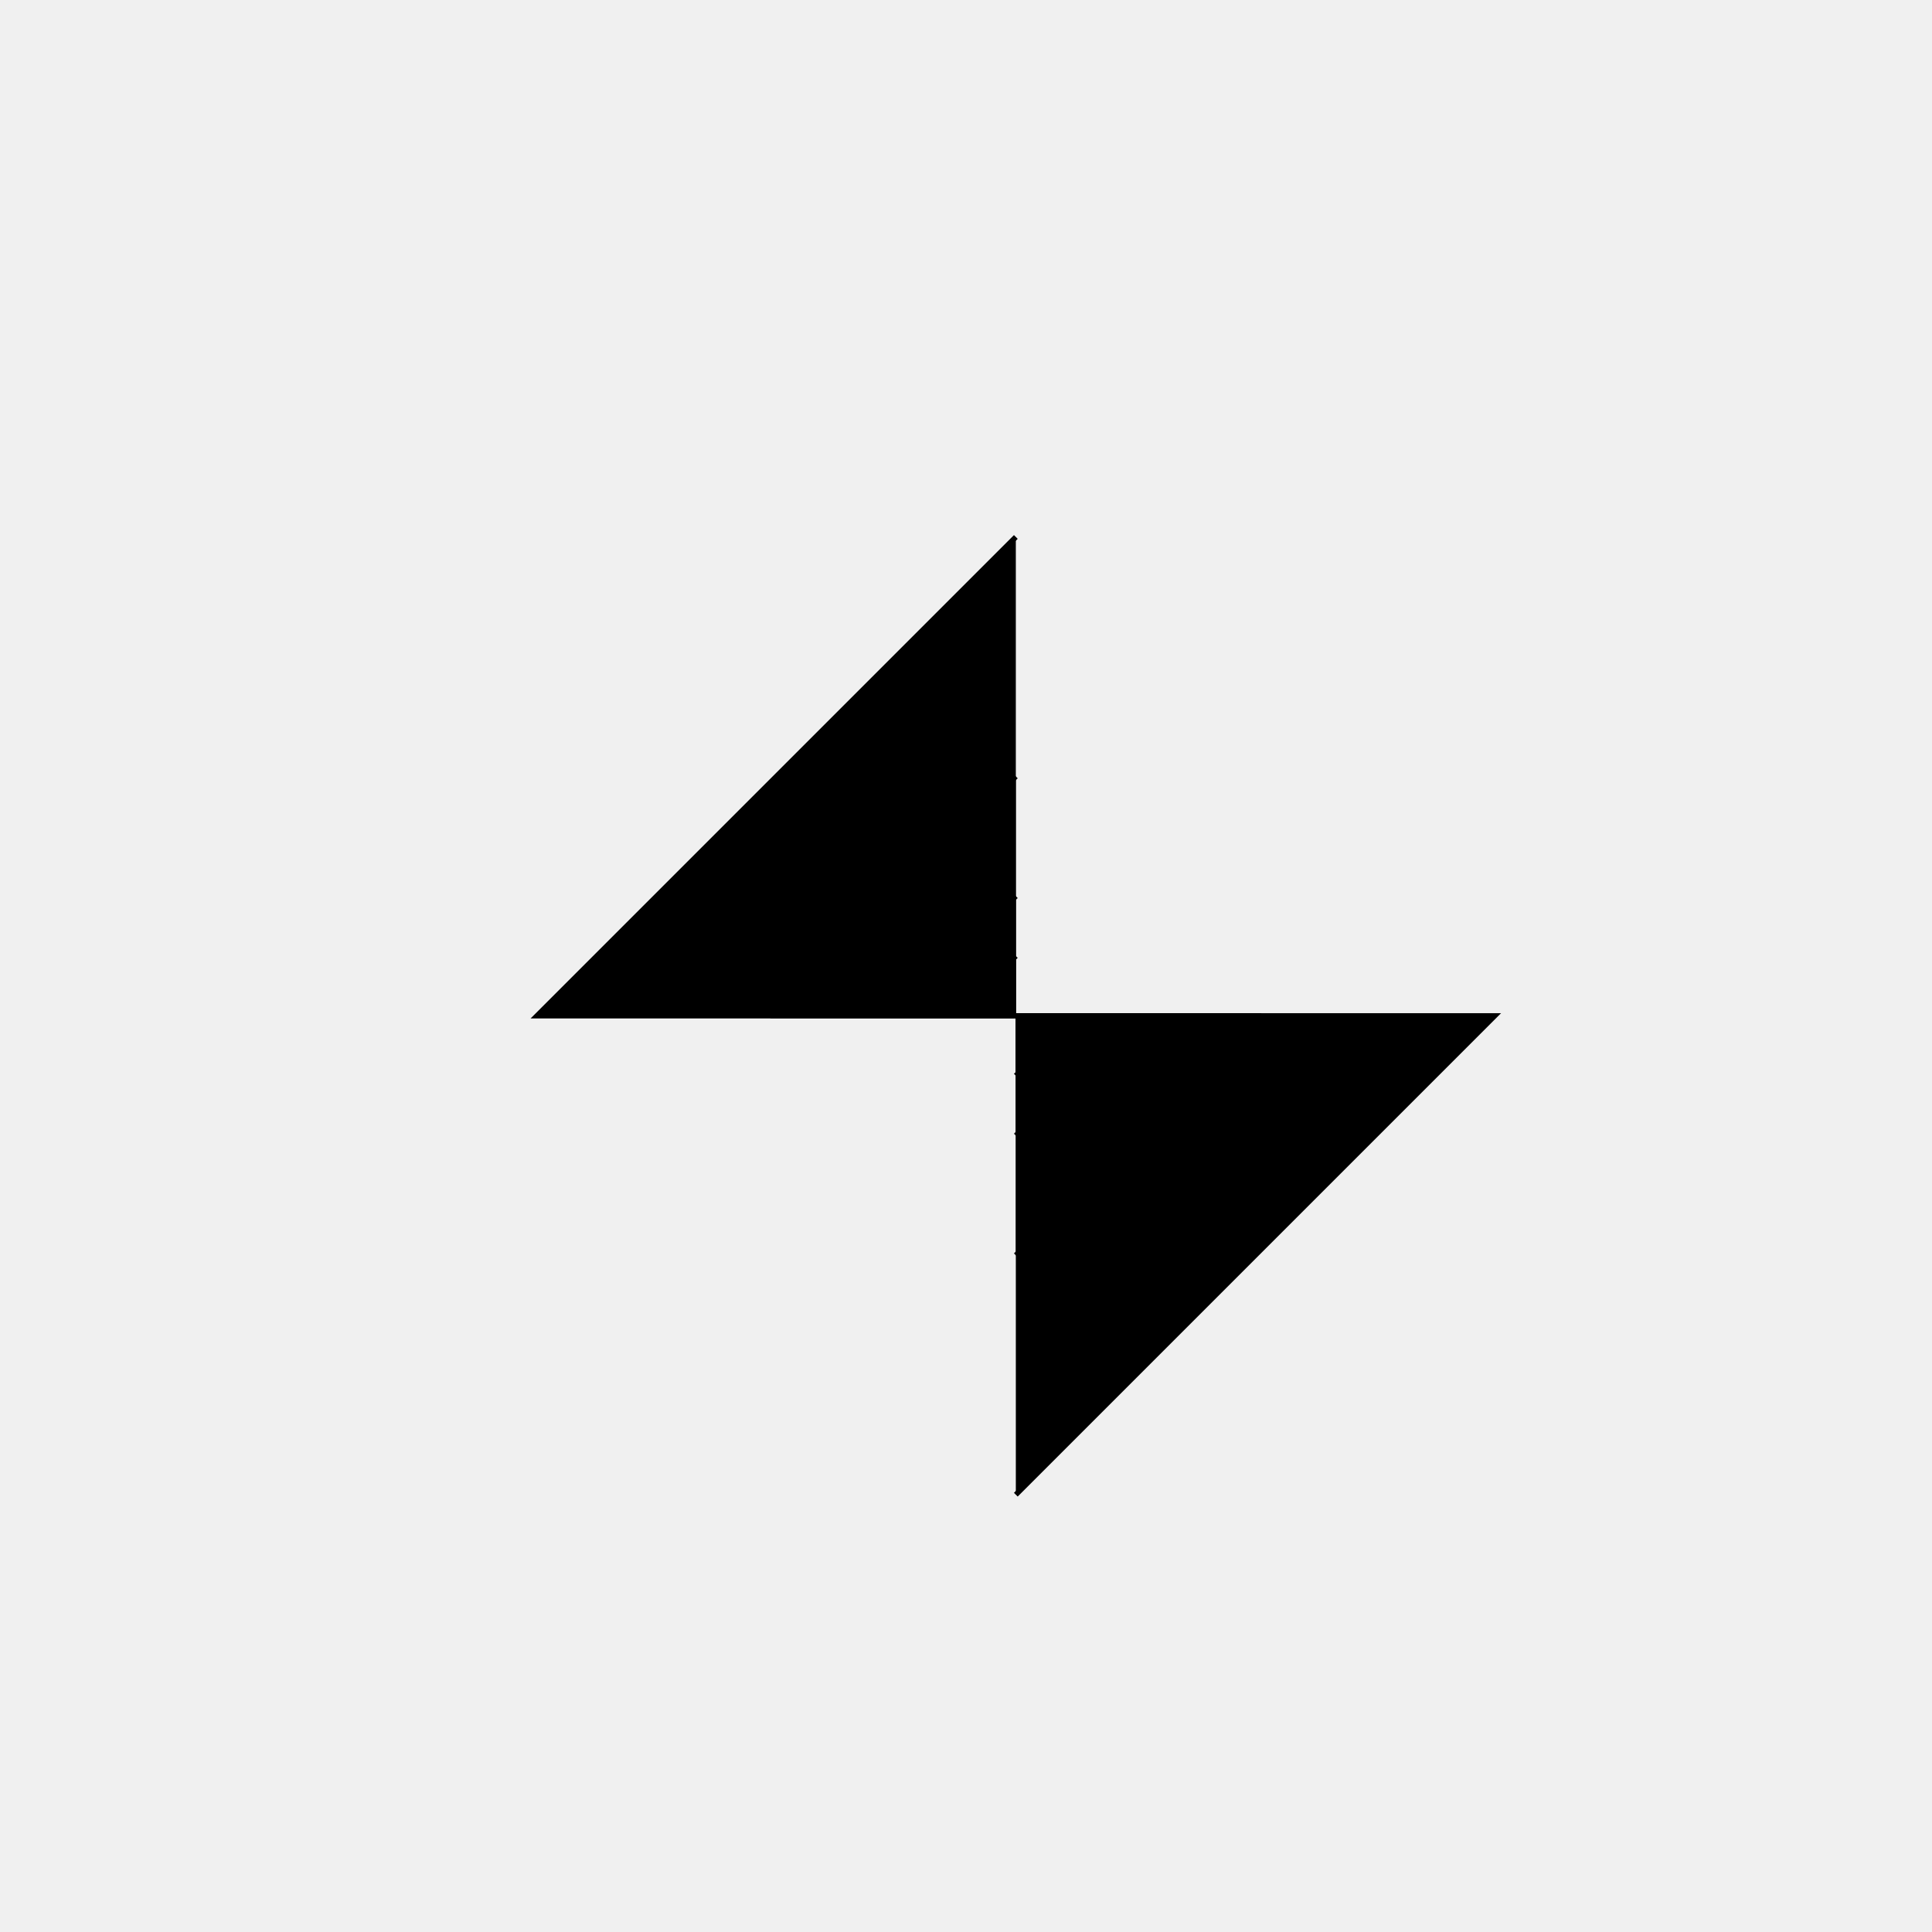
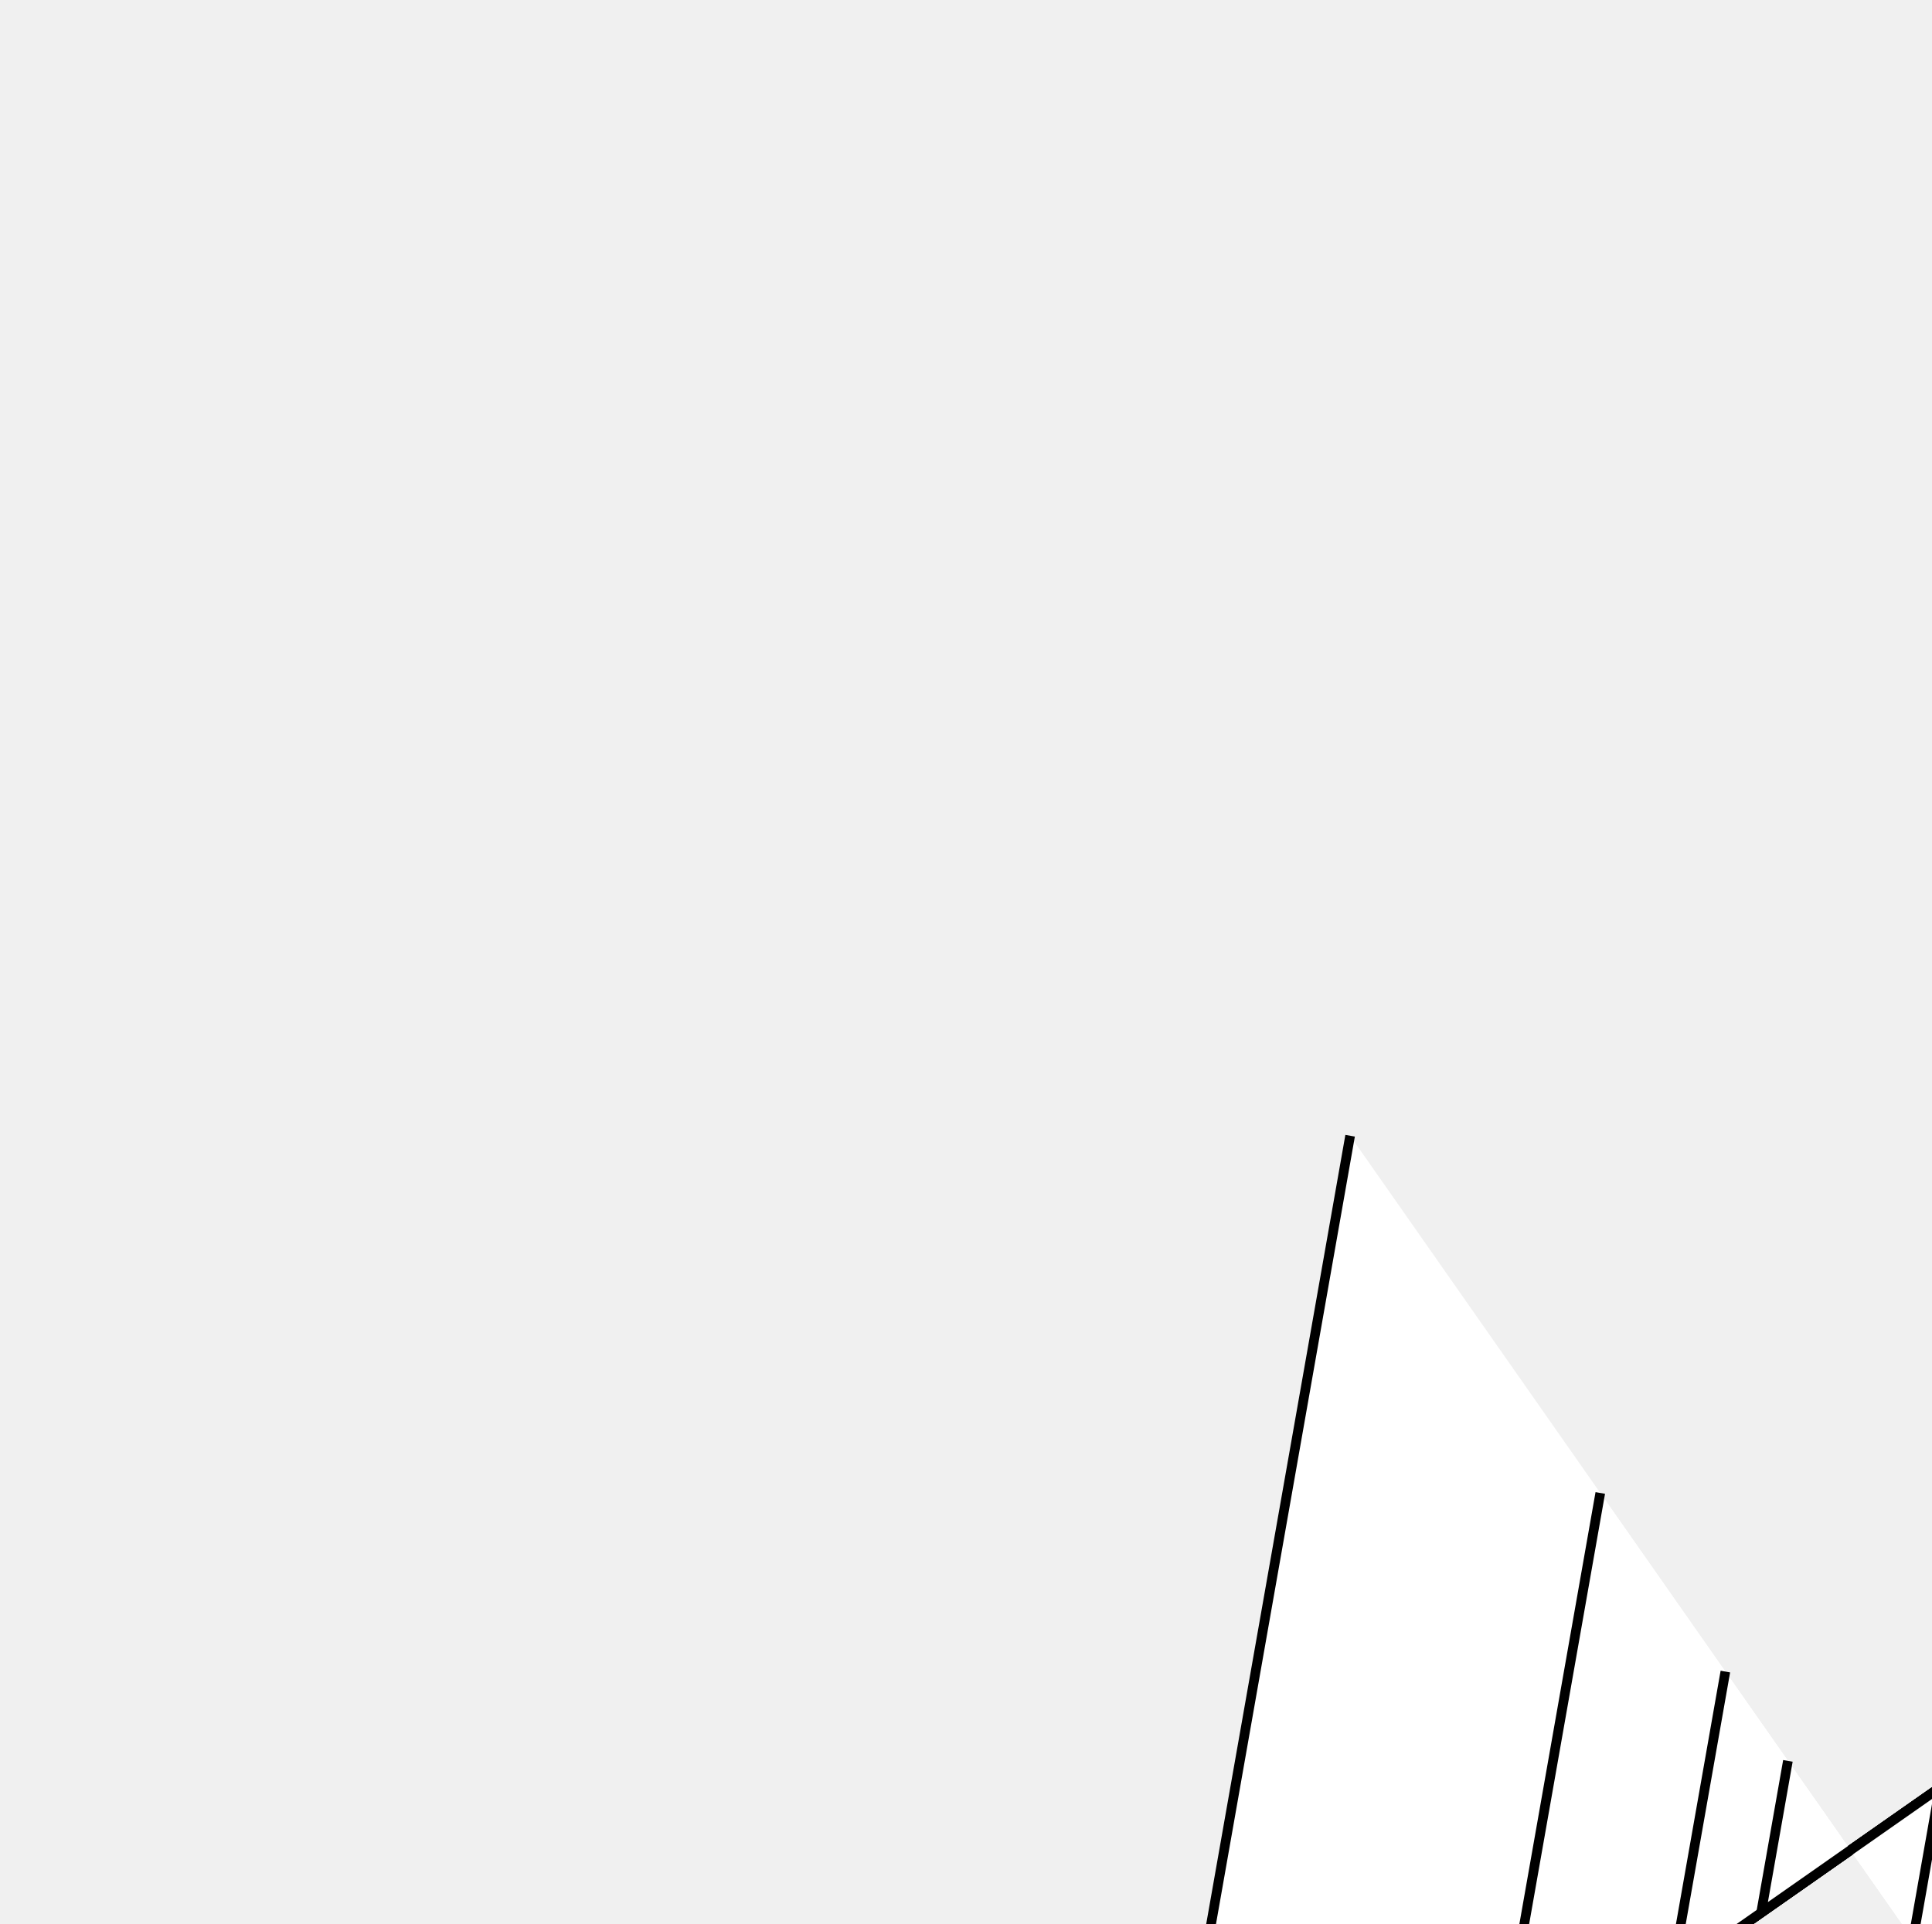
<svg xmlns="http://www.w3.org/2000/svg">
  <g>
-     <polyline points="128.0 128.0 128.0 256.0 256.0 128.0 256.0 256.0 " fill="null" stroke="black" transform="rotate(45 192.0 192.0)" />
-     <polyline points="160.0 160.0 160.0 224.0 224.0 160.0 224.0 224.0 " fill="null" stroke="black" transform="rotate(45 192.0 192.0)" />
+     <polyline points="128.0 128.0 128.0 256.0 256.0 128.0 256.0 256.0 " fill="White" stroke="black" transform="rotate(10 192.0 192.0)" />
+     <polyline points="160.0 160.0 160.0 224.0 224.0 160.0 224.0 224.0 " fill="White" stroke="black" transform="rotate(10 192.0 192.0)" />
    <g>
-       <polyline points="176.0 176.0 176.0 208.0 208.0 176.0 208.0 208.0 " fill="null" stroke="black" transform="rotate(45 192.0 192.0)" />
-       <polyline points="184.0 184.0 184.0 200.0 200.0 184.0 200.0 200.0 " fill="null" stroke="black" transform="rotate(45 192.0 192.0)" />
+       <polyline points="176.0 176.0 176.0 208.0 208.0 176.0 208.0 208.0 " fill="White" stroke="black" transform="rotate(10 192.0 192.0)" />
+       <polyline points="184.0 184.0 184.0 200.0 200.0 184.0 200.0 200.0 " fill="White" stroke="black" transform="rotate(10 192.0 192.0)" />
    </g>
  </g>
</svg>
